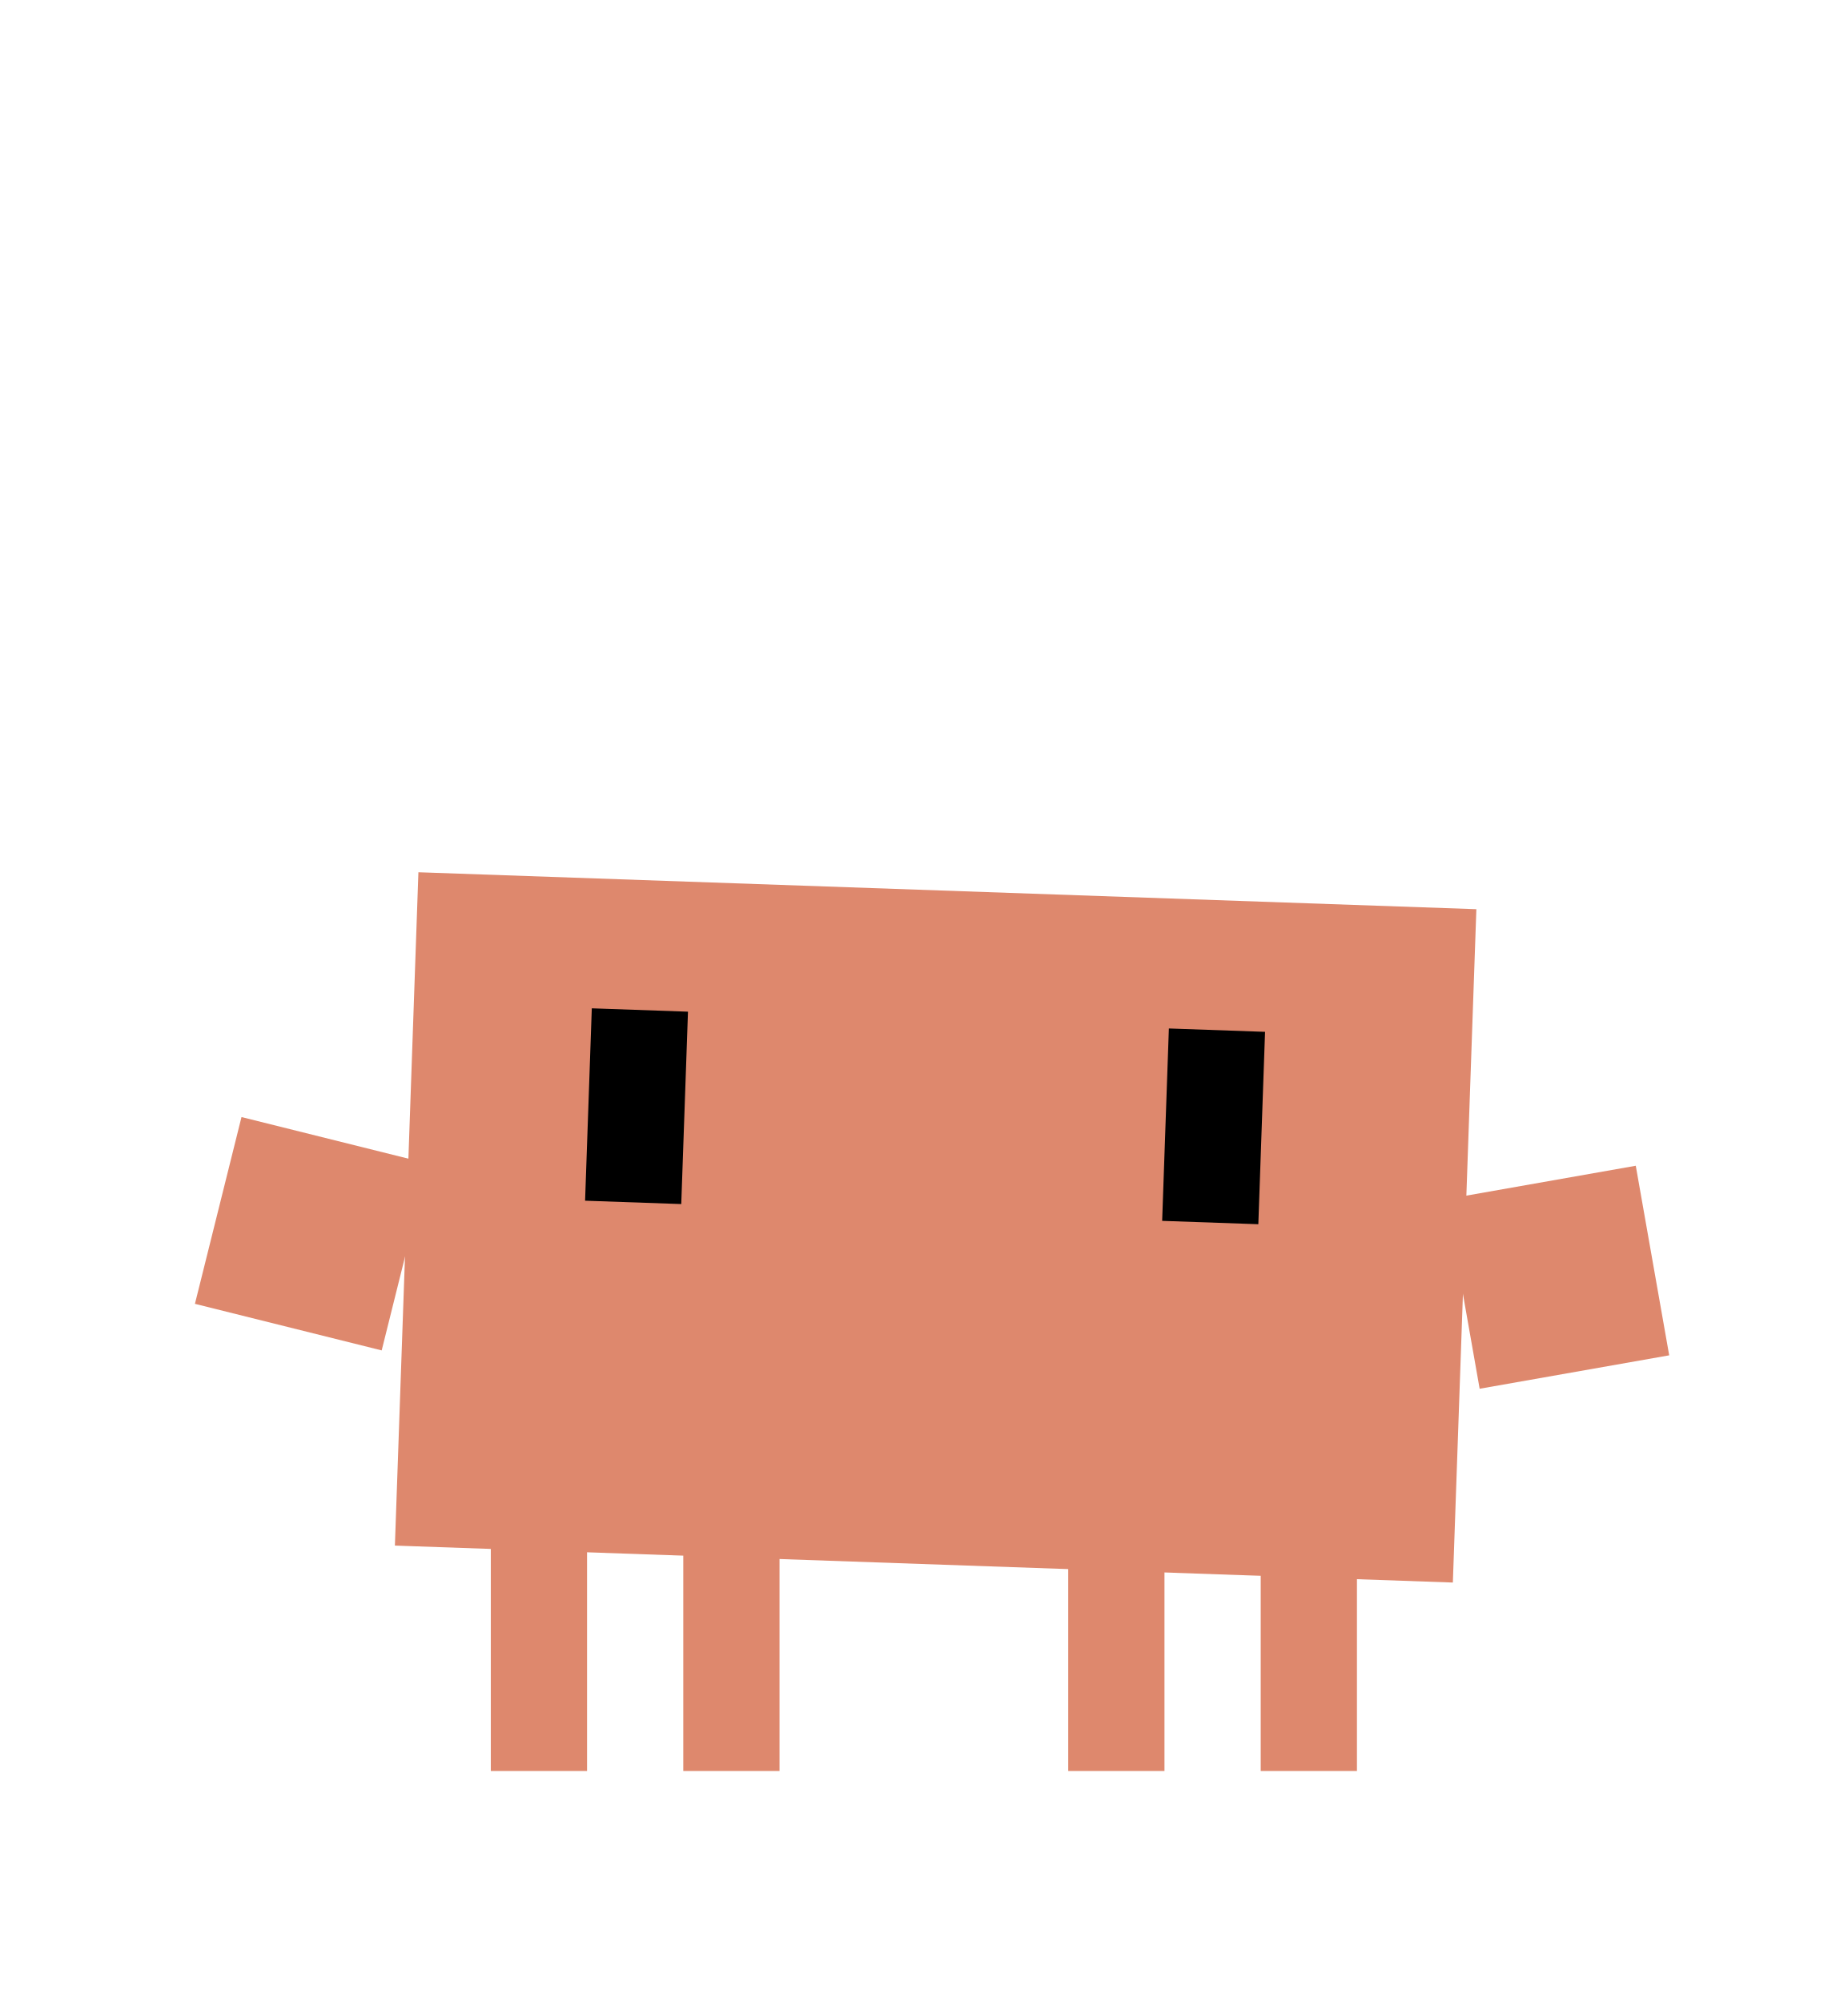
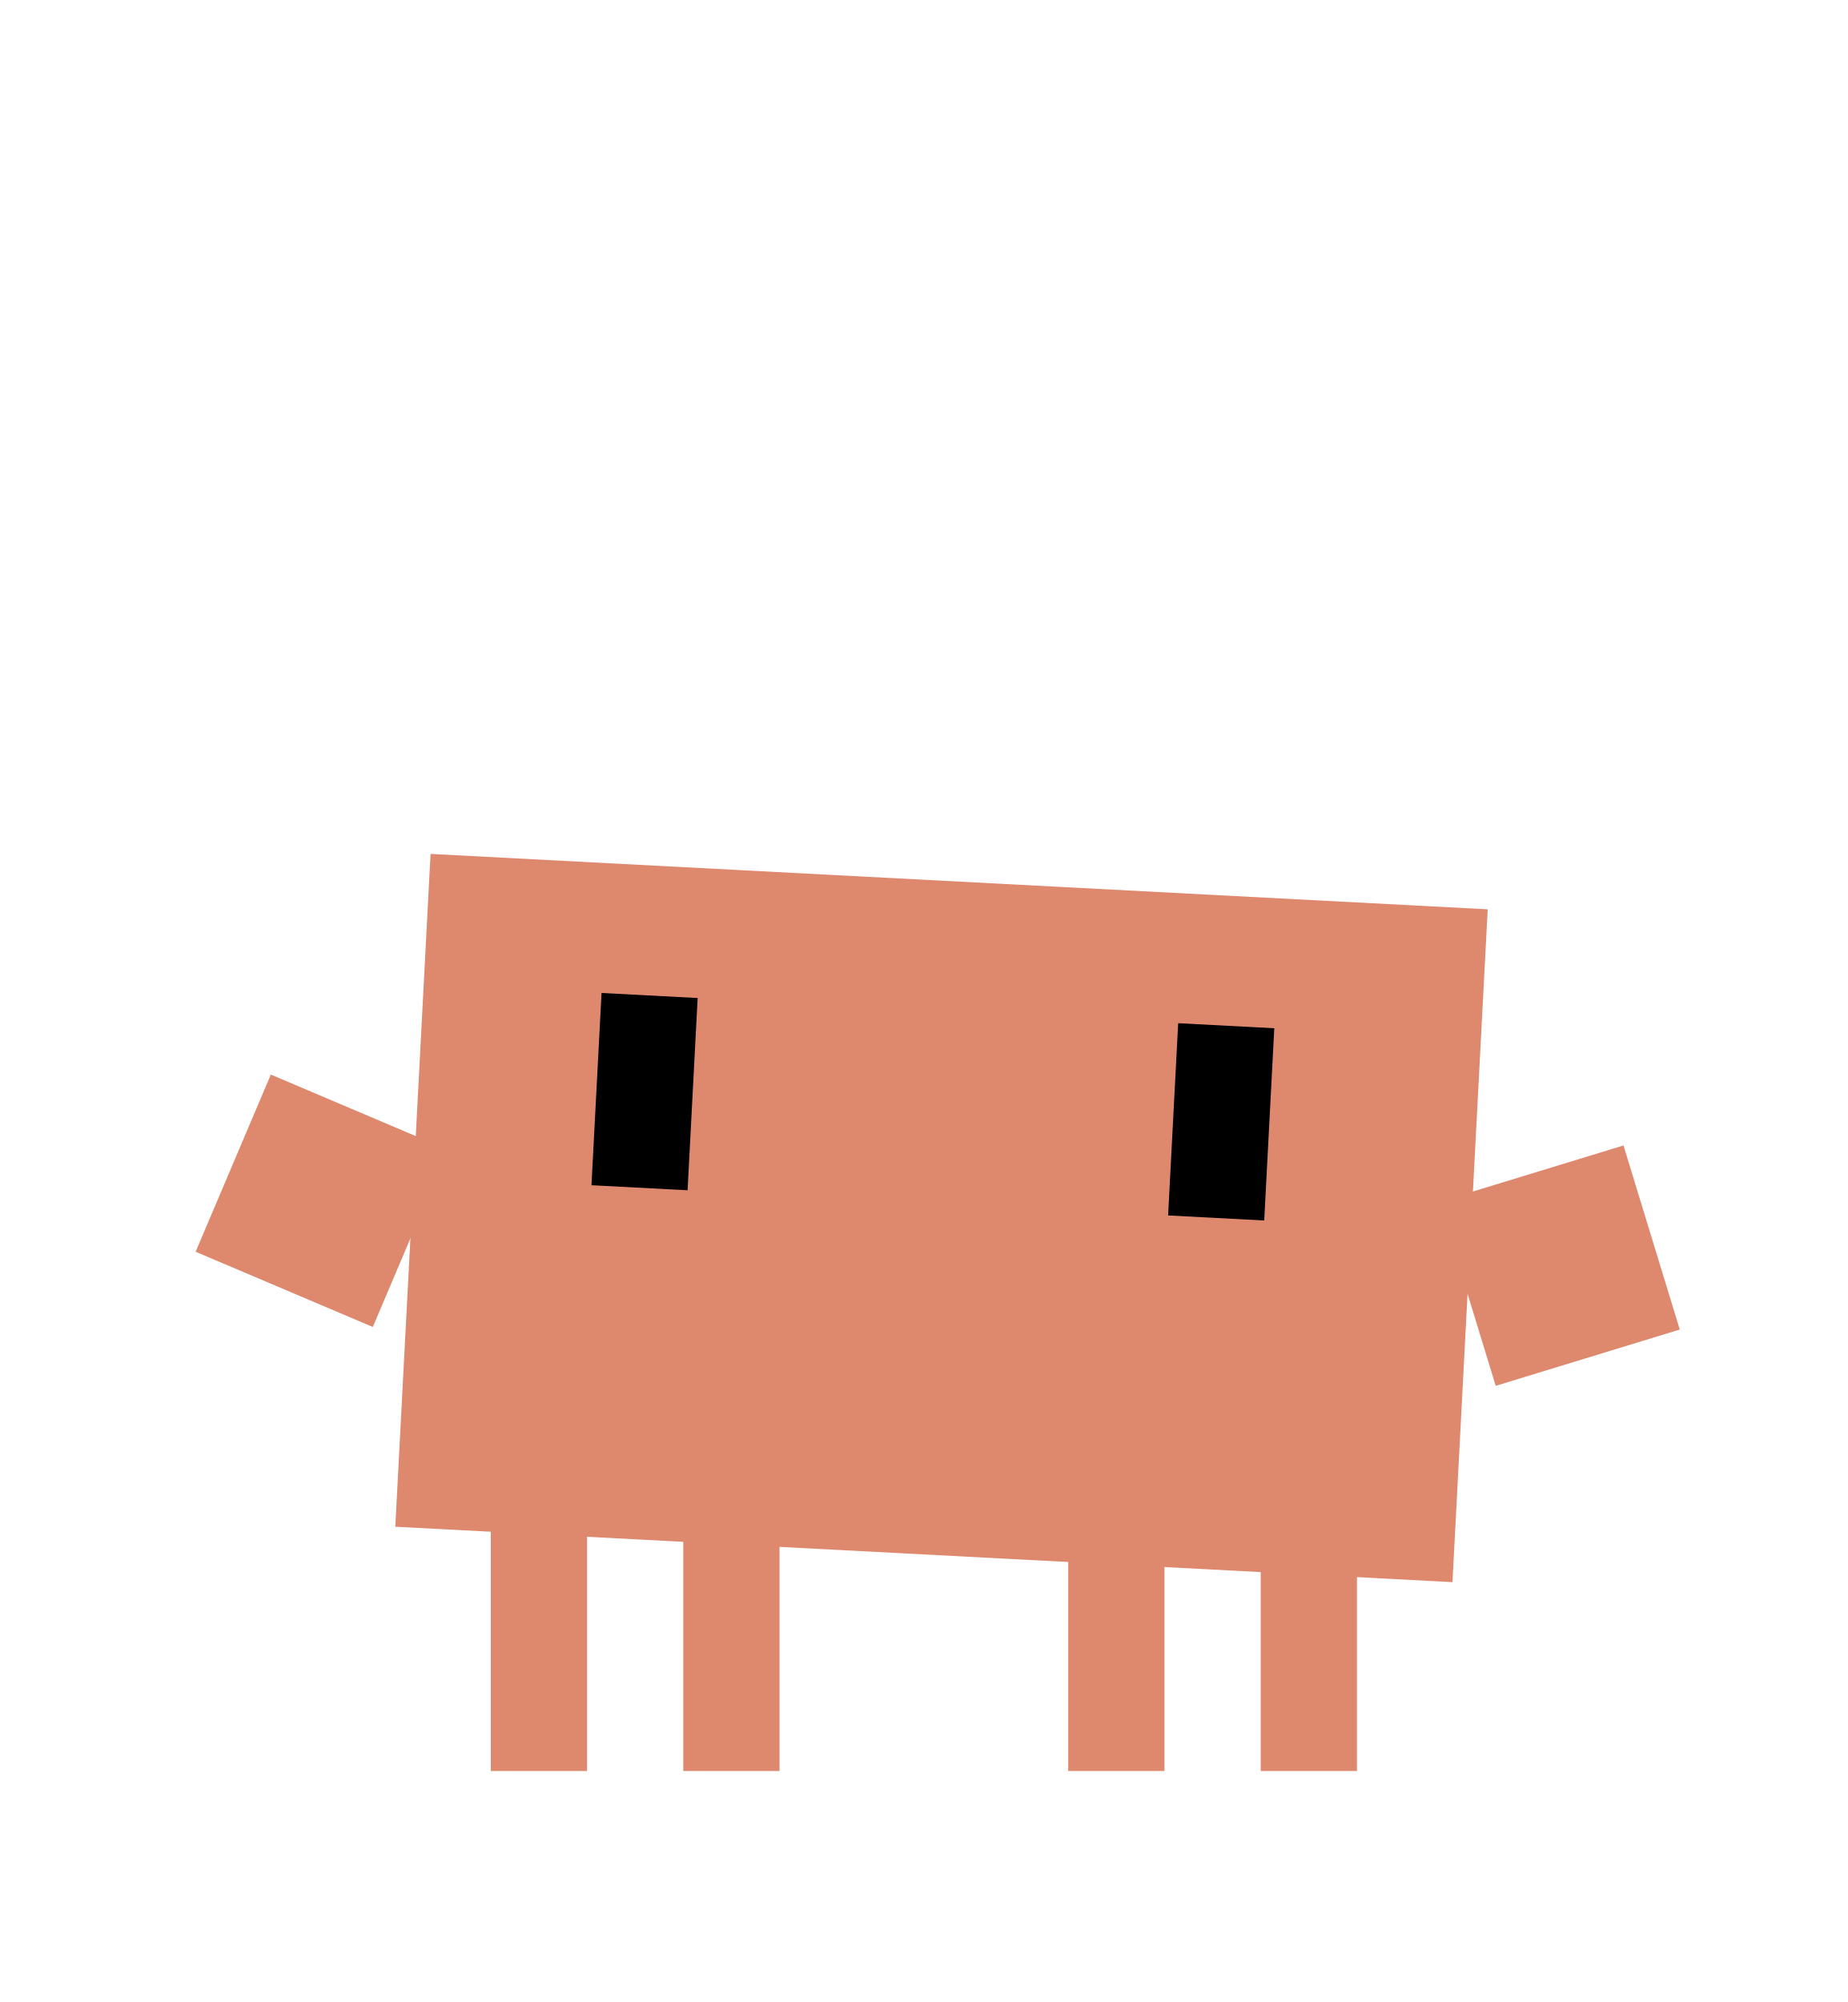
<svg xmlns="http://www.w3.org/2000/svg" width="192" height="208" viewBox="0 0 192 208">
  <g transform="translate(21 34) scale(10)">
-     <path d="M3,12.35 h1 L4,15 h-1 Z" fill="#DE886D" />
-     <path d="M5,12.35 h1 L6,15 h-1 Z" fill="#DE886D" />
-     <path d="M9,12.35 h1 L10,15 h-1 Z" fill="#DE886D" />
-     <path d="M11,12.35 h1 L12,15 h-1 Z" fill="#DE886D" />
-     <g transform="translate(0 0) rotate(2 7.5 12.85)">
-       <rect x="2" y="5.85" width="11" height="7" fill="#DE886D" />
-       <g id="left-shoulder" transform="rotate(12 2 9.85)">
-         <rect id="left-hand" x="0" y="8.85" width="2" height="2" fill="#DE886D" />
+     <path d="M3,12.25 h1 L4,15 h-1 Z" fill="#DE886D" />
+     <path d="M5,12.25 h1 L6,15 h-1 Z" fill="#DE886D" />
+     <path d="M9,12.25 h1 L10,15 h-1 Z" fill="#DE886D" />
+     <path d="M11,12.25 h1 L12,15 h-1 Z" fill="#DE886D" />
+     <g transform="translate(0 0) rotate(3 7.5 12.75)">
+       <rect x="2" y="5.75" width="11" height="7" fill="#DE886D" />
+       <g id="left-shoulder" transform="rotate(20 2 9.75)">
+         <rect id="left-hand" x="0" y="8.75" width="2" height="2" fill="#DE886D" />
      </g>
-       <g id="right-shoulder" transform="rotate(-12 13 9.85)">
-         <rect id="right-hand" x="13" y="8.85" width="2" height="2" fill="#DE886D" />
+       <g id="right-shoulder" transform="rotate(-20 13 9.75)">
+         <rect id="right-hand" x="13" y="8.75" width="2" height="2" fill="#DE886D" />
      </g>
-       <rect x="3.85" y="7.2" width="1" height="2" fill="#000000" />
-       <rect x="9.85" y="7.2" width="1" height="2" fill="#000000" />
+       <rect x="3.85" y="7.1" width="1" height="2" fill="#000000" />
+       <rect x="9.85" y="7.1" width="1" height="2" fill="#000000" />
    </g>
  </g>
</svg>
